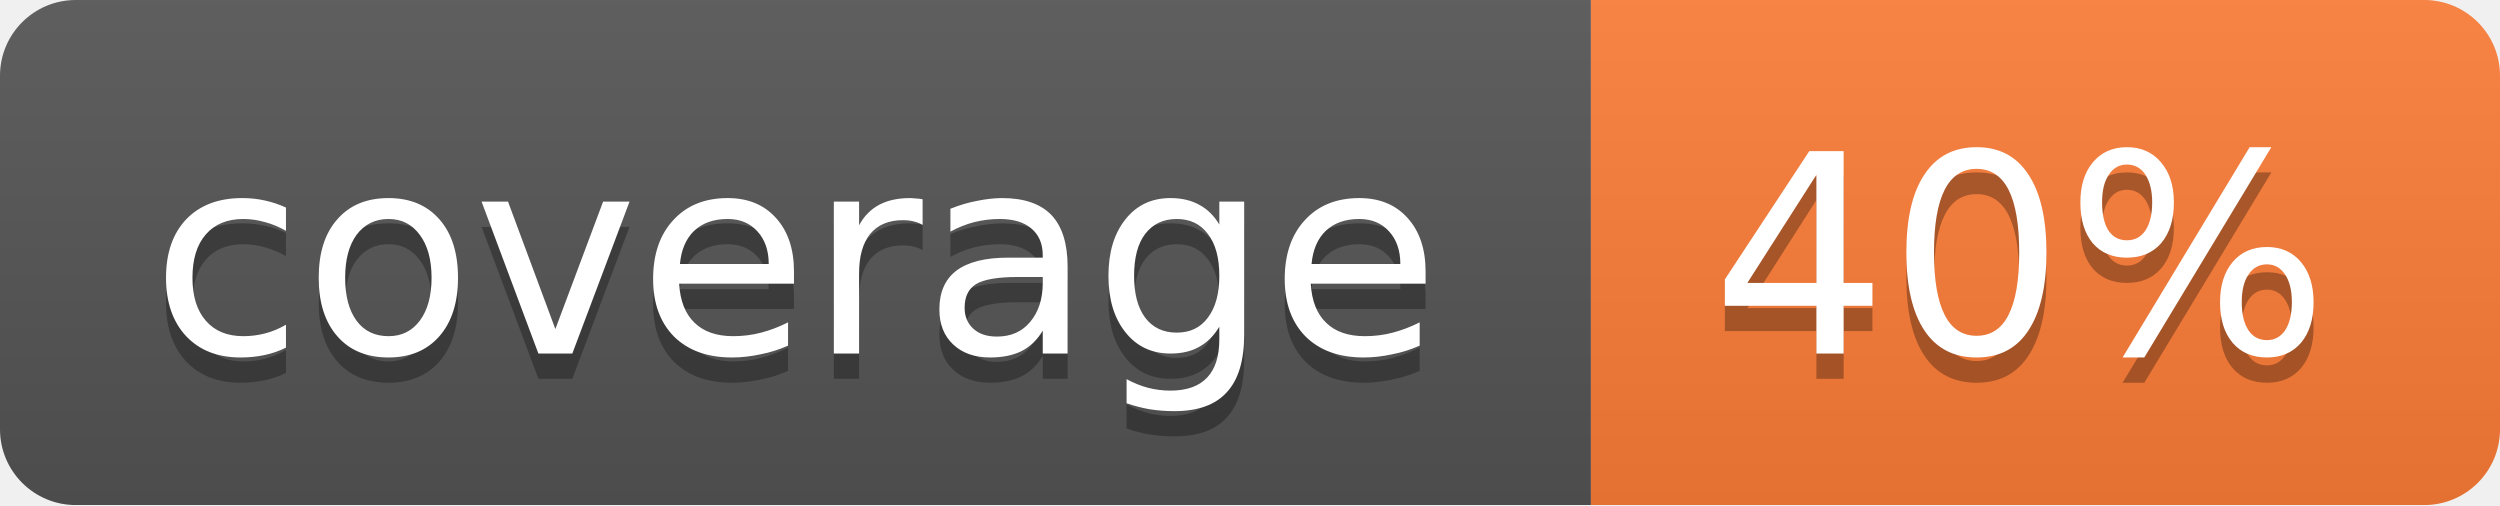
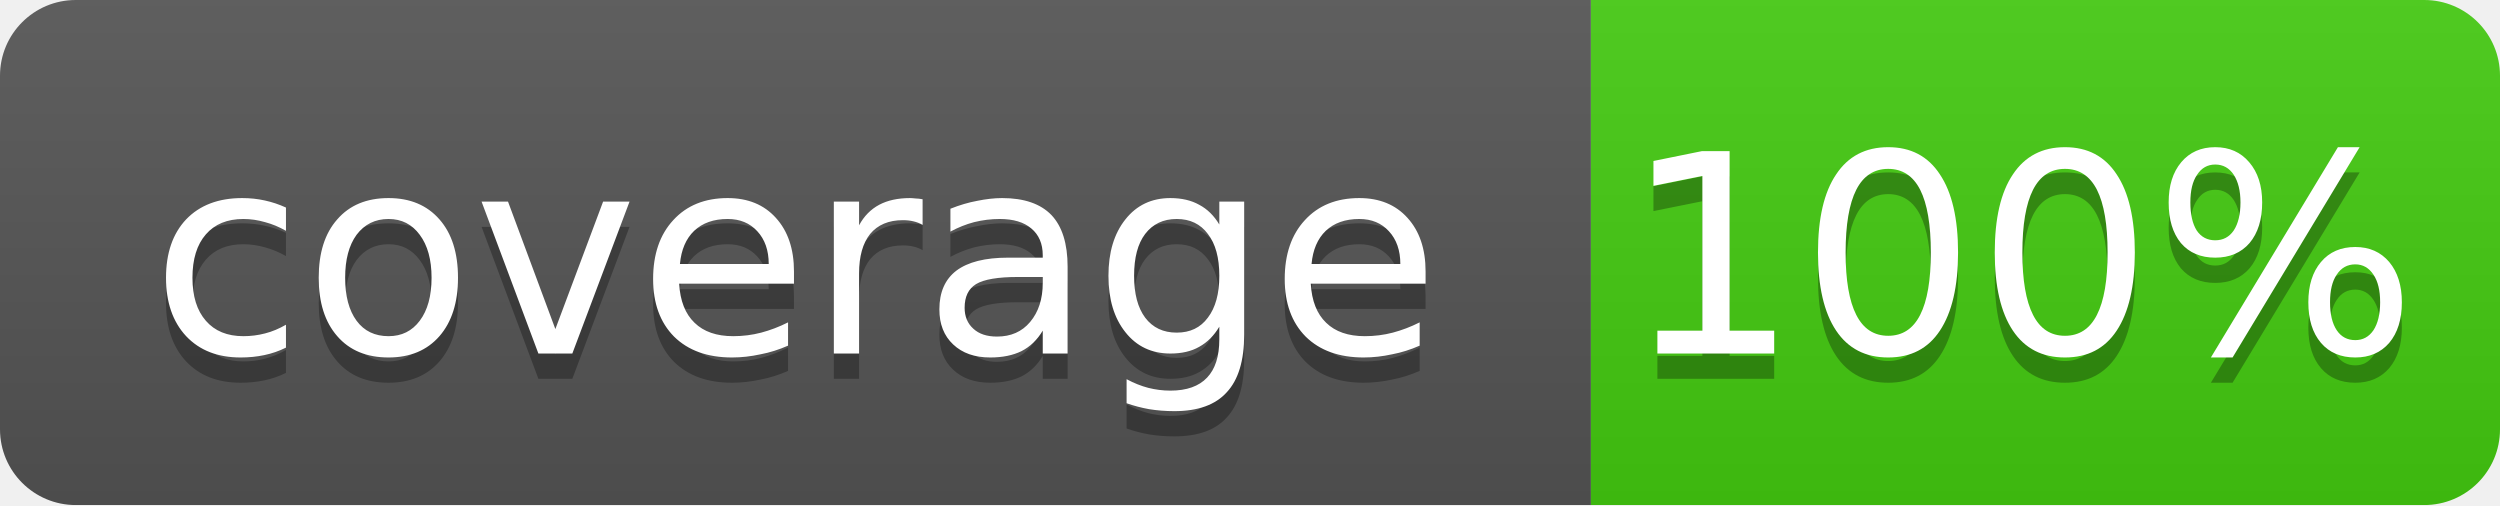
<svg xmlns="http://www.w3.org/2000/svg" width="99" height="20">
  <linearGradient id="b" x2="0" y2="100%">
    <stop offset="0" stop-color="#bbb" stop-opacity=".1" />
    <stop offset="1" stop-opacity=".1" />
  </linearGradient>
  <mask id="a">
    <rect width="99" height="20" rx="3" fill="#fff" />
  </mask>
  <g mask="url(#a)">
    <path fill="#555" d="M0 0h63v20H0z" />
-     <path fill="#fe7d37" d="M63 0h36v20H63z" />
+     <path fill="#4c1" d="M63 0h36v20H63z" />
    <path fill="url(#b)" d="M0 0h99v20H0z" />
  </g>
  <g fill="#fff" text-anchor="middle" font-family="DejaVu Sans,Verdana,Geneva,sans-serif" font-size="11">
    <text x="31.5" y="15" fill="#010101" fill-opacity=".3">coverage</text>
    <text x="31.5" y="14">coverage</text>
-     <text x="80" y="15" fill="#010101" fill-opacity=".3">40%</text>
-     <text x="80" y="14">40%</text>
+     <text x="80" y="15" fill="#010101" fill-opacity=".3">100%</text>
+     <text x="80" y="14">100%</text>
  </g>
</svg>
